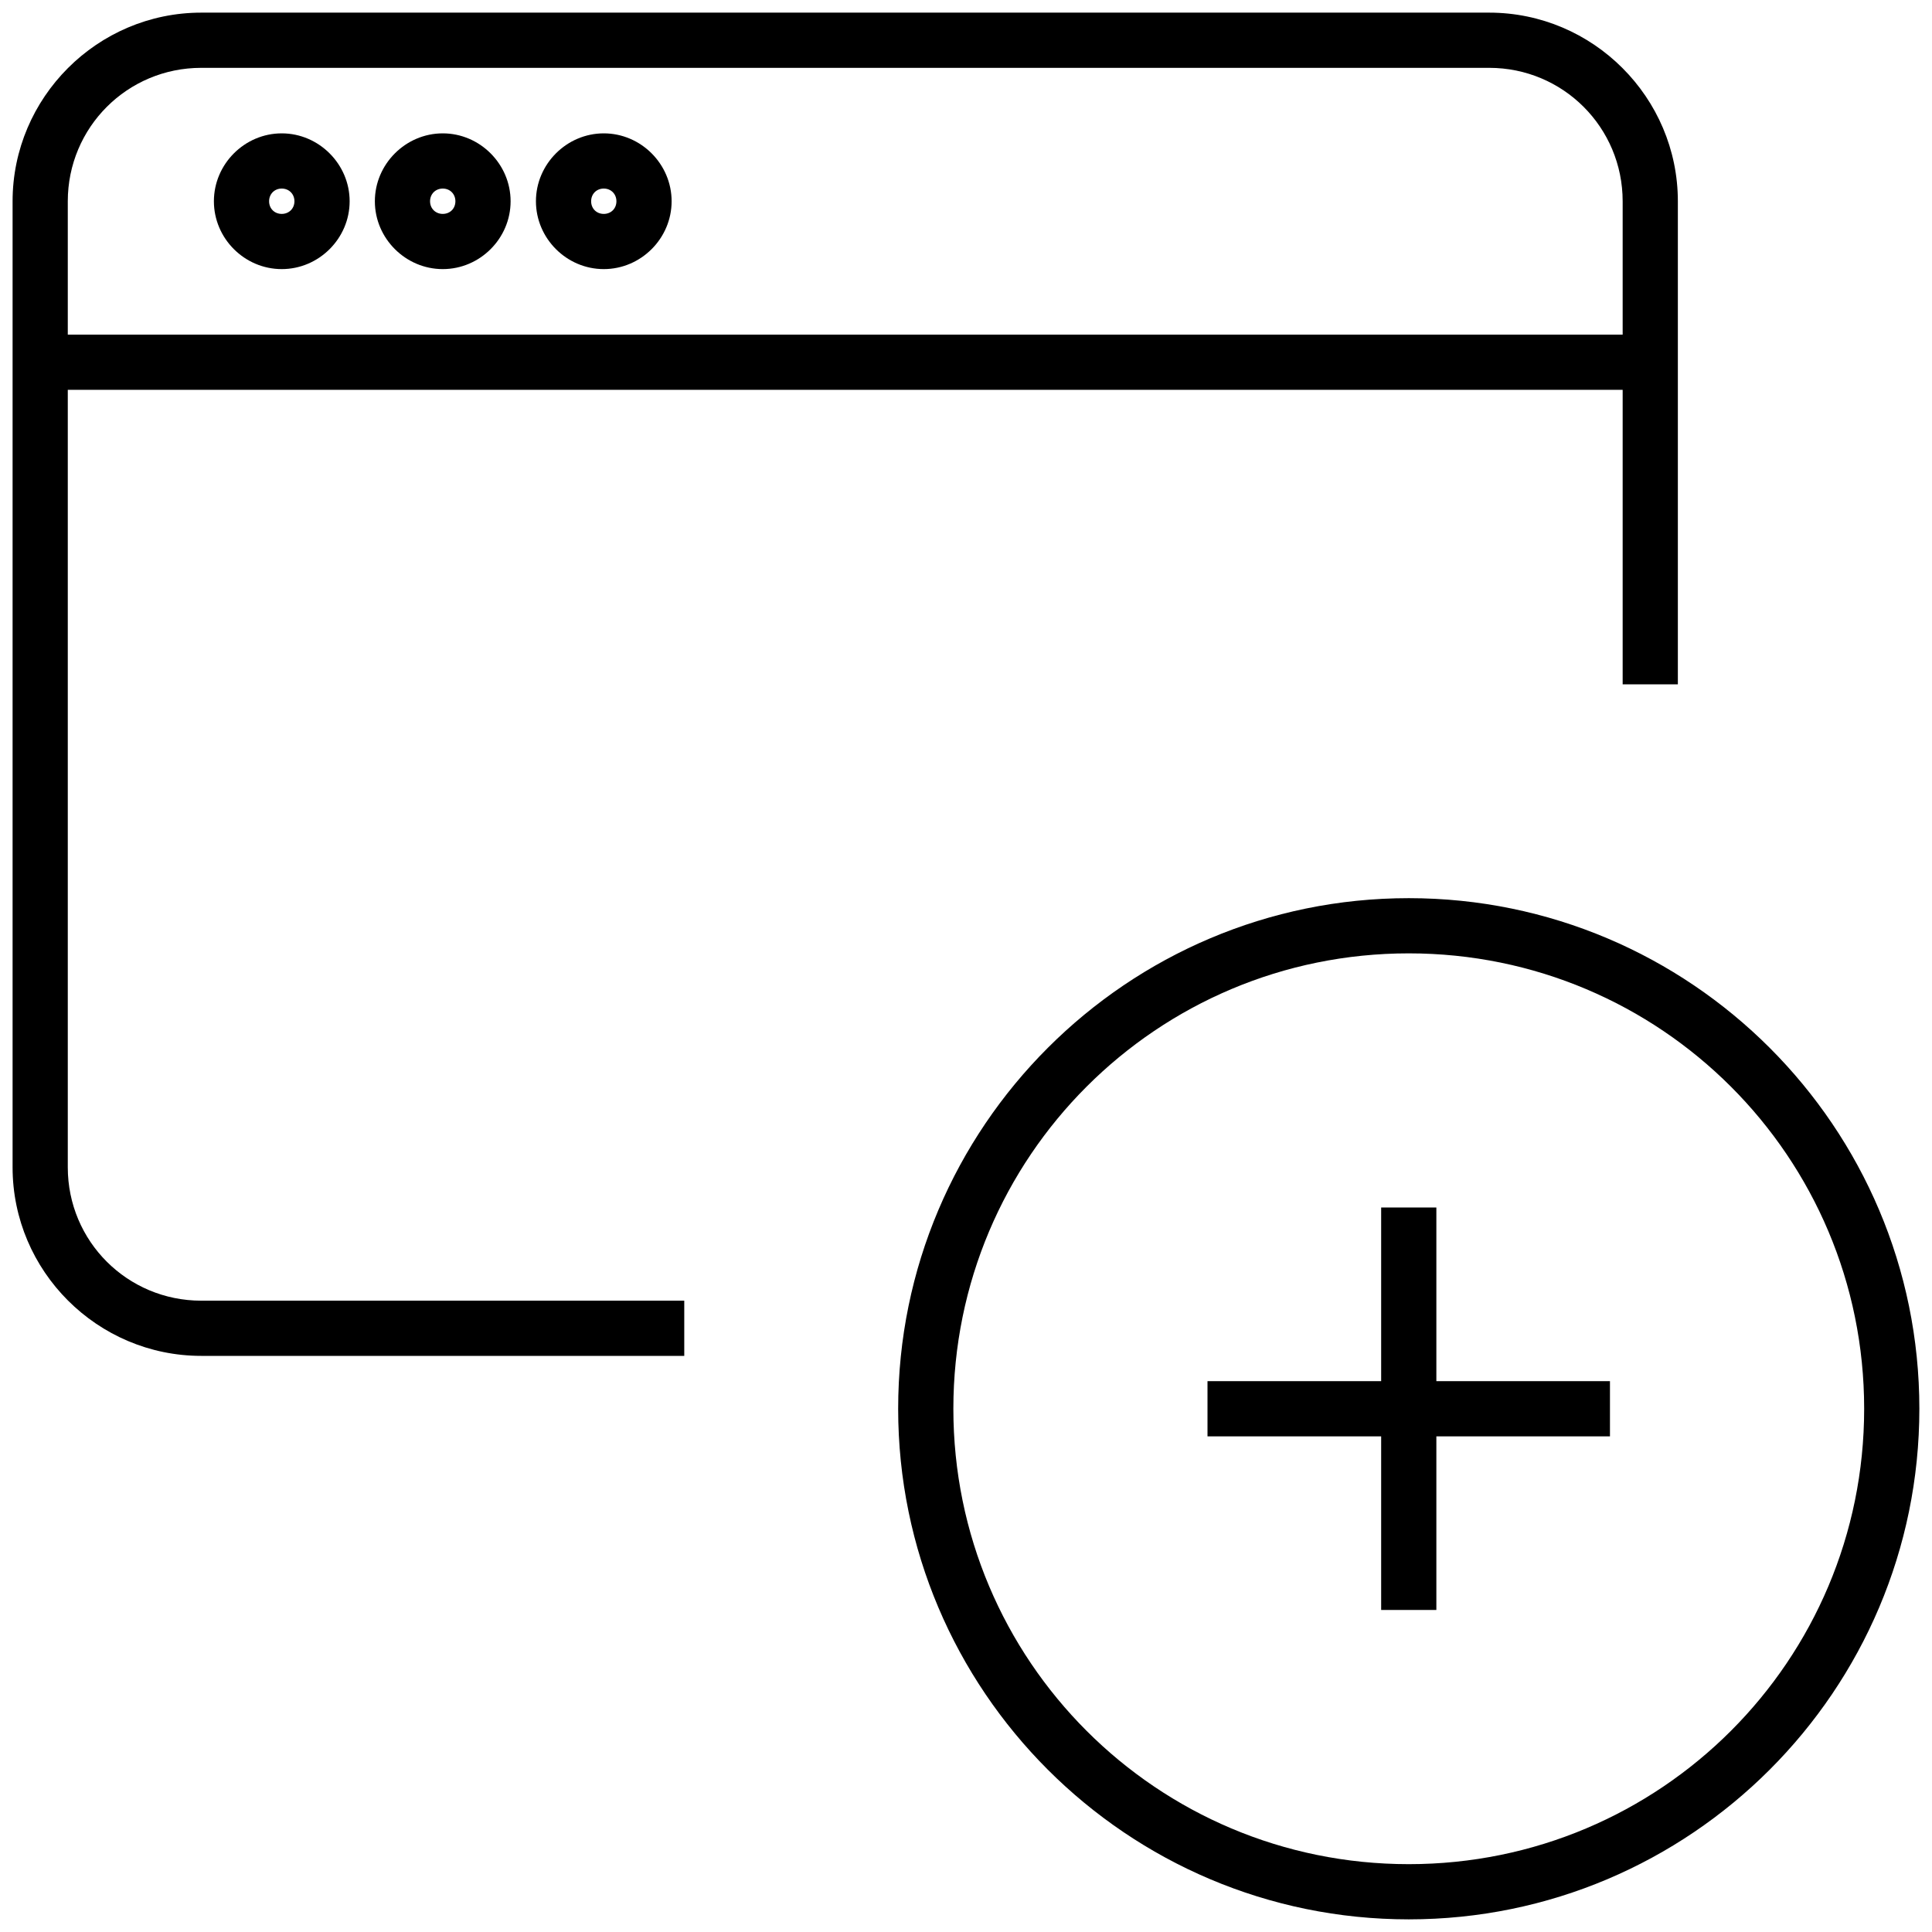
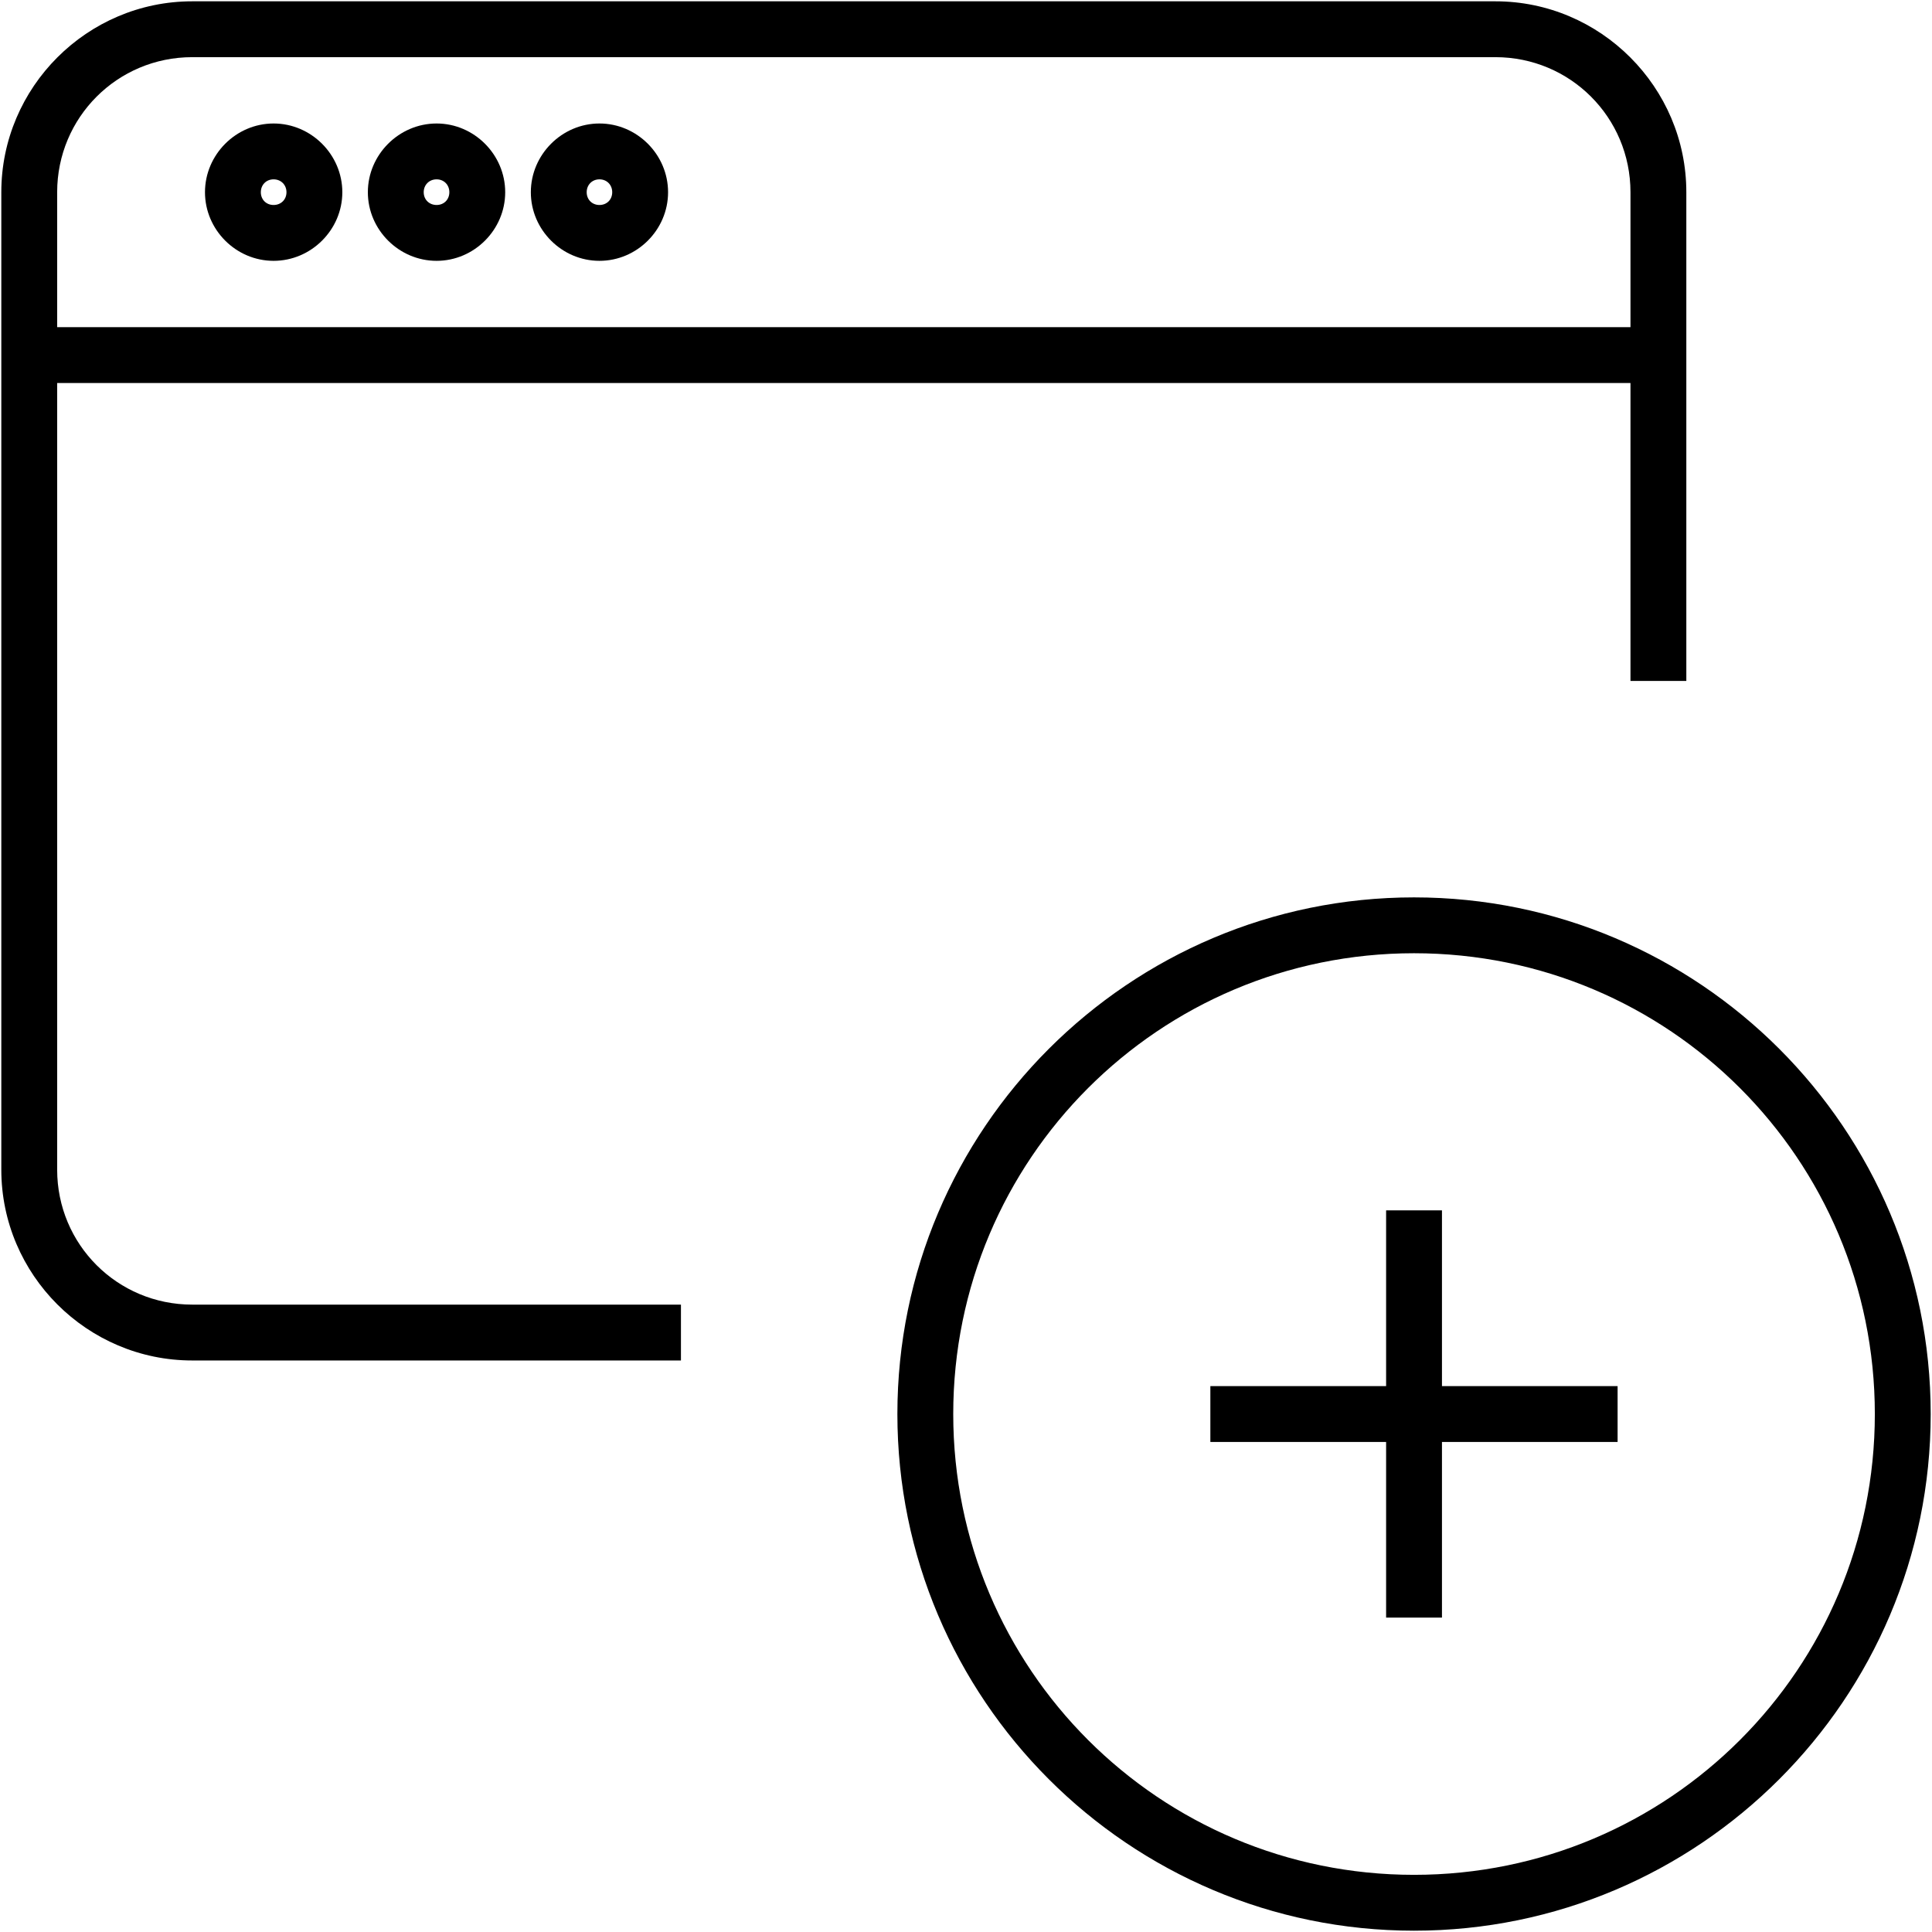
- <svg xmlns="http://www.w3.org/2000/svg" width="35px" height="35px" viewBox="0 0 35 35" version="1.1" id="svg2">
-   <defs id="defs8" />
+ <svg xmlns="http://www.w3.org/2000/svg" width="506px" height="506px" viewBox="0 0 506 506" version="1.1">
+   <defs />
  <g id="Page-1" stroke="none" stroke-width="1" fill="none" fill-rule="evenodd">
-     <g id="Applications-&gt;-New-App-&gt;-General" transform="translate(-500, -142)">
-       <g id="new-app" transform="translate(-1,0)">
-         <g id="new-app-icon" transform="translate(501,142)">
-           <g id="Group">
-             <g id="Outline_Icons">
-               <g id="g3361">
-                 <path style="color:#000000;font-style:normal;font-variant:normal;font-weight:normal;font-stretch:normal;font-size:medium;line-height:normal;font-family:sans-serif;text-indent:0;text-align:start;text-decoration:none;text-decoration-line:none;text-decoration-style:solid;text-decoration-color:#000000;letter-spacing:normal;word-spacing:normal;text-transform:none;direction:ltr;block-progression:tb;writing-mode:lr-tb;baseline-shift:baseline;text-anchor:start;white-space:normal;clip-rule:nonzero;display:inline;overflow:visible;visibility:visible;opacity:1;isolation:auto;mix-blend-mode:normal;color-interpolation:sRGB;color-interpolation-filters:linearRGB;solid-color:#000000;solid-opacity:1;fill:#000000;fill-opacity:1;fill-rule:nonzero;stroke:none;stroke-width:1;stroke-linecap:butt;stroke-linejoin:miter;stroke-miterlimit:4;stroke-dasharray:none;stroke-dashoffset:0;stroke-opacity:1;color-rendering:auto;image-rendering:auto;shape-rendering:auto;text-rendering:auto;enable-background:accumulate" d="m 0.729,6.062 0,1 29.168,0 0,-1 -29.168,0 z" id="Shape" />
-                 <path style="color:#000000;font-style:normal;font-variant:normal;font-weight:normal;font-stretch:normal;font-size:medium;line-height:normal;font-family:sans-serif;text-indent:0;text-align:start;text-decoration:none;text-decoration-line:none;text-decoration-style:solid;text-decoration-color:#000000;letter-spacing:normal;word-spacing:normal;text-transform:none;direction:ltr;block-progression:tb;writing-mode:lr-tb;baseline-shift:baseline;text-anchor:start;white-space:normal;clip-rule:nonzero;display:inline;overflow:visible;visibility:visible;opacity:1;isolation:auto;mix-blend-mode:normal;color-interpolation:sRGB;color-interpolation-filters:linearRGB;solid-color:#000000;solid-opacity:1;fill:#000000;fill-opacity:1;fill-rule:nonzero;stroke:none;stroke-width:1;stroke-linecap:butt;stroke-linejoin:miter;stroke-miterlimit:4;stroke-dasharray:none;stroke-dashoffset:0;stroke-opacity:1;color-rendering:auto;image-rendering:auto;shape-rendering:auto;text-rendering:auto;enable-background:accumulate" d="M 5.104,2.416 C 4.43,2.416 3.875,2.973 3.875,3.646 3.875,4.32 4.43,4.875 5.104,4.875 c 0.673,0 1.23,-0.555 1.23,-1.229 0,-0.673 -0.557,-1.23 -1.23,-1.23 z m 0,1 c 0.132,0 0.23,0.099 0.23,0.23 C 5.334,3.778 5.235,3.875 5.104,3.875 4.972,3.875 4.875,3.778 4.875,3.646 4.875,3.515 4.972,3.416 5.104,3.416 Z" id="path18" />
-                 <path style="color:#000000;font-style:normal;font-variant:normal;font-weight:normal;font-stretch:normal;font-size:medium;line-height:normal;font-family:sans-serif;text-indent:0;text-align:start;text-decoration:none;text-decoration-line:none;text-decoration-style:solid;text-decoration-color:#000000;letter-spacing:normal;word-spacing:normal;text-transform:none;direction:ltr;block-progression:tb;writing-mode:lr-tb;baseline-shift:baseline;text-anchor:start;white-space:normal;clip-rule:nonzero;display:inline;overflow:visible;visibility:visible;opacity:1;isolation:auto;mix-blend-mode:normal;color-interpolation:sRGB;color-interpolation-filters:linearRGB;solid-color:#000000;solid-opacity:1;fill:#000000;fill-opacity:1;fill-rule:nonzero;stroke:none;stroke-width:1;stroke-linecap:butt;stroke-linejoin:miter;stroke-miterlimit:4;stroke-dasharray:none;stroke-dashoffset:0;stroke-opacity:1;color-rendering:auto;image-rendering:auto;shape-rendering:auto;text-rendering:auto;enable-background:accumulate" d="m 8.021,2.416 c -0.673,0 -1.23,0.557 -1.23,1.23 C 6.791,4.32 7.348,4.875 8.021,4.875 8.695,4.875 9.25,4.32 9.25,3.646 9.25,2.973 8.695,2.416 8.021,2.416 Z m 0,1 C 8.153,3.416 8.25,3.515 8.25,3.646 8.25,3.778 8.153,3.875 8.021,3.875 7.89,3.875 7.791,3.778 7.791,3.646 c 0,-0.132 0.099,-0.23 0.23,-0.23 z" id="path20" />
-                 <path style="color:#000000;font-style:normal;font-variant:normal;font-weight:normal;font-stretch:normal;font-size:medium;line-height:normal;font-family:sans-serif;text-indent:0;text-align:start;text-decoration:none;text-decoration-line:none;text-decoration-style:solid;text-decoration-color:#000000;letter-spacing:normal;word-spacing:normal;text-transform:none;direction:ltr;block-progression:tb;writing-mode:lr-tb;baseline-shift:baseline;text-anchor:start;white-space:normal;clip-rule:nonzero;display:inline;overflow:visible;visibility:visible;opacity:1;isolation:auto;mix-blend-mode:normal;color-interpolation:sRGB;color-interpolation-filters:linearRGB;solid-color:#000000;solid-opacity:1;fill:#000000;fill-opacity:1;fill-rule:nonzero;stroke:none;stroke-width:1;stroke-linecap:butt;stroke-linejoin:miter;stroke-miterlimit:4;stroke-dasharray:none;stroke-dashoffset:0;stroke-opacity:1;color-rendering:auto;image-rendering:auto;shape-rendering:auto;text-rendering:auto;enable-background:accumulate" d="m 10.938,2.416 c -0.673,0 -1.229,0.557 -1.229,1.23 0,0.673 0.555,1.229 1.229,1.229 0.673,0 1.229,-0.555 1.229,-1.229 0,-0.673 -0.555,-1.23 -1.229,-1.23 z m 0,1 c 0.132,0 0.229,0.099 0.229,0.23 0,0.132 -0.097,0.229 -0.229,0.229 -0.132,0 -0.229,-0.097 -0.229,-0.229 0,-0.132 0.097,-0.23 0.229,-0.23 z" id="path22" />
-                 <path style="color:#000000;font-style:normal;font-variant:normal;font-weight:normal;font-stretch:normal;font-size:medium;line-height:normal;font-family:sans-serif;text-indent:0;text-align:start;text-decoration:none;text-decoration-line:none;text-decoration-style:solid;text-decoration-color:#000000;letter-spacing:normal;word-spacing:normal;text-transform:none;direction:ltr;block-progression:tb;writing-mode:lr-tb;baseline-shift:baseline;text-anchor:start;white-space:normal;clip-rule:nonzero;display:inline;overflow:visible;visibility:visible;opacity:1;isolation:auto;mix-blend-mode:normal;color-interpolation:sRGB;color-interpolation-filters:linearRGB;solid-color:#000000;solid-opacity:1;fill:#000000;fill-opacity:1;fill-rule:nonzero;stroke:none;stroke-width:1;stroke-linecap:butt;stroke-linejoin:miter;stroke-miterlimit:4;stroke-dasharray:none;stroke-dashoffset:0;stroke-opacity:1;color-rendering:auto;image-rendering:auto;shape-rendering:auto;text-rendering:auto;enable-background:accumulate" d="m 3.646,0.229 c -1.881,0 -3.418,1.537 -3.418,3.418 l 0,17.5 c 0,1.881 1.537,3.416 3.418,3.416 l 8.75,0 0,-1 -8.75,0 c -1.339,0 -2.418,-1.077 -2.418,-2.416 l 0,-17.5 c 0,-1.339 1.079,-2.418 2.418,-2.418 l 23.332,0 c 1.339,0 2.418,1.079 2.418,2.418 l 0,8.75 1,0 0,-8.75 c 0,-1.881 -1.537,-3.418 -3.418,-3.418 l -23.332,0 z" id="path24" />
-                 <path style="color:#000000;font-style:normal;font-variant:normal;font-weight:normal;font-stretch:normal;font-size:medium;line-height:normal;font-family:sans-serif;text-indent:0;text-align:start;text-decoration:none;text-decoration-line:none;text-decoration-style:solid;text-decoration-color:#000000;letter-spacing:normal;word-spacing:normal;text-transform:none;direction:ltr;block-progression:tb;writing-mode:lr-tb;baseline-shift:baseline;text-anchor:start;white-space:normal;clip-rule:nonzero;display:inline;overflow:visible;visibility:visible;opacity:1;isolation:auto;mix-blend-mode:normal;color-interpolation:sRGB;color-interpolation-filters:linearRGB;solid-color:#000000;solid-opacity:1;fill:#000000;fill-opacity:1;fill-rule:nonzero;stroke:none;stroke-width:1;stroke-linecap:butt;stroke-linejoin:miter;stroke-miterlimit:4;stroke-dasharray:none;stroke-dashoffset:0;stroke-opacity:1;color-rendering:auto;image-rendering:auto;shape-rendering:auto;text-rendering:auto;enable-background:accumulate" d="m 25.521,16.271 c -5.103,0 -9.25,4.147 -9.25,9.25 0,5.103 4.147,9.25 9.25,9.25 5.103,0 9.25,-4.147 9.25,-9.25 0,-5.103 -4.147,-9.25 -9.25,-9.25 z m 0,1 c 4.562,0 8.25,3.688 8.25,8.25 0,4.562 -3.688,8.25 -8.25,8.25 -4.562,0 -8.25,-3.688 -8.25,-8.25 0,-4.562 3.688,-8.25 8.25,-8.25 z" id="Oval" />
-                 <path style="color:#000000;font-style:normal;font-variant:normal;font-weight:normal;font-stretch:normal;font-size:medium;line-height:normal;font-family:sans-serif;text-indent:0;text-align:start;text-decoration:none;text-decoration-line:none;text-decoration-style:solid;text-decoration-color:#000000;letter-spacing:normal;word-spacing:normal;text-transform:none;direction:ltr;block-progression:tb;writing-mode:lr-tb;baseline-shift:baseline;text-anchor:start;white-space:normal;clip-rule:nonzero;display:inline;overflow:visible;visibility:visible;opacity:1;isolation:auto;mix-blend-mode:normal;color-interpolation:sRGB;color-interpolation-filters:linearRGB;solid-color:#000000;solid-opacity:1;fill:#000000;fill-opacity:1;fill-rule:nonzero;stroke:none;stroke-width:1;stroke-linecap:butt;stroke-linejoin:miter;stroke-miterlimit:4;stroke-dasharray:none;stroke-dashoffset:0;stroke-opacity:1;color-rendering:auto;image-rendering:auto;shape-rendering:auto;text-rendering:auto;enable-background:accumulate" d="m 21.875,25.021 0,1 7.291,0 0,-1 -7.291,0 z" id="path27" />
-                 <path style="color:#000000;font-style:normal;font-variant:normal;font-weight:normal;font-stretch:normal;font-size:medium;line-height:normal;font-family:sans-serif;text-indent:0;text-align:start;text-decoration:none;text-decoration-line:none;text-decoration-style:solid;text-decoration-color:#000000;letter-spacing:normal;word-spacing:normal;text-transform:none;direction:ltr;block-progression:tb;writing-mode:lr-tb;baseline-shift:baseline;text-anchor:start;white-space:normal;clip-rule:nonzero;display:inline;overflow:visible;visibility:visible;opacity:1;isolation:auto;mix-blend-mode:normal;color-interpolation:sRGB;color-interpolation-filters:linearRGB;solid-color:#000000;solid-opacity:1;fill:#000000;fill-opacity:1;fill-rule:nonzero;stroke:none;stroke-width:1;stroke-linecap:butt;stroke-linejoin:miter;stroke-miterlimit:4;stroke-dasharray:none;stroke-dashoffset:0;stroke-opacity:1;color-rendering:auto;image-rendering:auto;shape-rendering:auto;text-rendering:auto;enable-background:accumulate" d="m 25.021,21.875 0,7.291 1,0 0,-7.291 -1,0 z" id="path29" />
-               </g>
-             </g>
-           </g>
-         </g>
-       </g>
+     <g id="new-app" fill-rule="nonzero" fill="#000000">
+       <polygon id="Shape" points="7.657 85.686 7.657 100.314 434.343 100.314 434.343 85.686 7.657 85.686" />
+       <path d="M71.657,32.343 C61.812,32.343 53.686,40.497 53.686,50.343 C53.686,60.188 61.812,68.314 71.657,68.314 C81.503,68.314 89.657,60.188 89.657,50.343 C89.657,40.497 81.503,32.343 71.657,32.343 L71.657,32.343 Z M71.657,46.971 C73.588,46.971 75.029,48.412 75.029,50.343 C75.029,52.273 73.588,53.686 71.657,53.686 C69.727,53.686 68.314,52.273 68.314,50.343 C68.314,48.412 69.727,46.971 71.657,46.971 Z" id="path18" />
+       <path d="M114.343,32.343 C104.497,32.343 96.343,40.497 96.343,50.343 C96.343,60.188 104.497,68.314 114.343,68.314 C124.188,68.314 132.314,60.188 132.314,50.343 C132.314,40.497 124.188,32.343 114.343,32.343 Z M114.343,46.971 C116.273,46.971 117.686,48.412 117.686,50.343 C117.686,52.273 116.273,53.686 114.343,53.686 C112.412,53.686 110.971,52.273 110.971,50.343 C110.971,48.412 112.412,46.971 114.343,46.971 L114.343,46.971 Z" id="path20" />
+       <path d="M157,32.343 C147.155,32.343 139.029,40.497 139.029,50.343 C139.029,60.188 147.155,68.314 157,68.314 C166.845,68.314 174.971,60.188 174.971,50.343 C174.971,40.497 166.845,32.343 157,32.343 L157,32.343 Z M157,46.971 C158.931,46.971 160.343,48.412 160.343,50.343 C160.343,52.273 158.93,53.686 157,53.686 C155.069,53.686 153.657,52.273 153.657,50.343 C153.657,48.412 155.07,46.971 157,46.971 Z" id="path22" />
+       <path d="M50.343,0.343 C22.833,0.343 0.343,22.833 0.343,50.343 L0.343,306.343 C0.343,333.852 22.833,356.314 50.343,356.314 L178.343,356.314 L178.343,341.686 L50.343,341.686 C30.748,341.686 14.971,325.937 14.971,306.343 L14.971,50.343 C14.971,30.748 30.748,14.971 50.343,14.971 L391.657,14.971 C411.252,14.971 427.029,30.748 427.029,50.343 L427.029,178.343 L441.657,178.343 L441.657,50.343 C441.657,22.833 419.167,0.343 391.657,0.343 L50.343,0.343 L50.343,0.343 Z" id="path24" />
+       <path d="M370.343,235.029 C295.697,235.029 235.029,295.697 235.029,370.343 C235.029,444.988 295.697,505.657 370.343,505.657 C444.988,505.657 505.657,444.988 505.657,370.343 C505.657,295.697 444.988,235.029 370.343,235.029 Z M370.343,249.657 C437.082,249.657 491.029,303.603 491.029,370.343 C491.029,437.082 437.082,491.029 370.343,491.029 C303.603,491.029 249.657,437.082 249.657,370.343 C249.657,303.603 303.603,249.657 370.343,249.657 Z" id="Oval" />
+       <polygon id="path27" points="317 363.029 317 377.657 423.657 377.657 423.657 363.029" />
+       <polygon id="path29" points="363.029 317 363.029 423.657 377.657 423.657 377.657 317" />
    </g>
  </g>
</svg>
